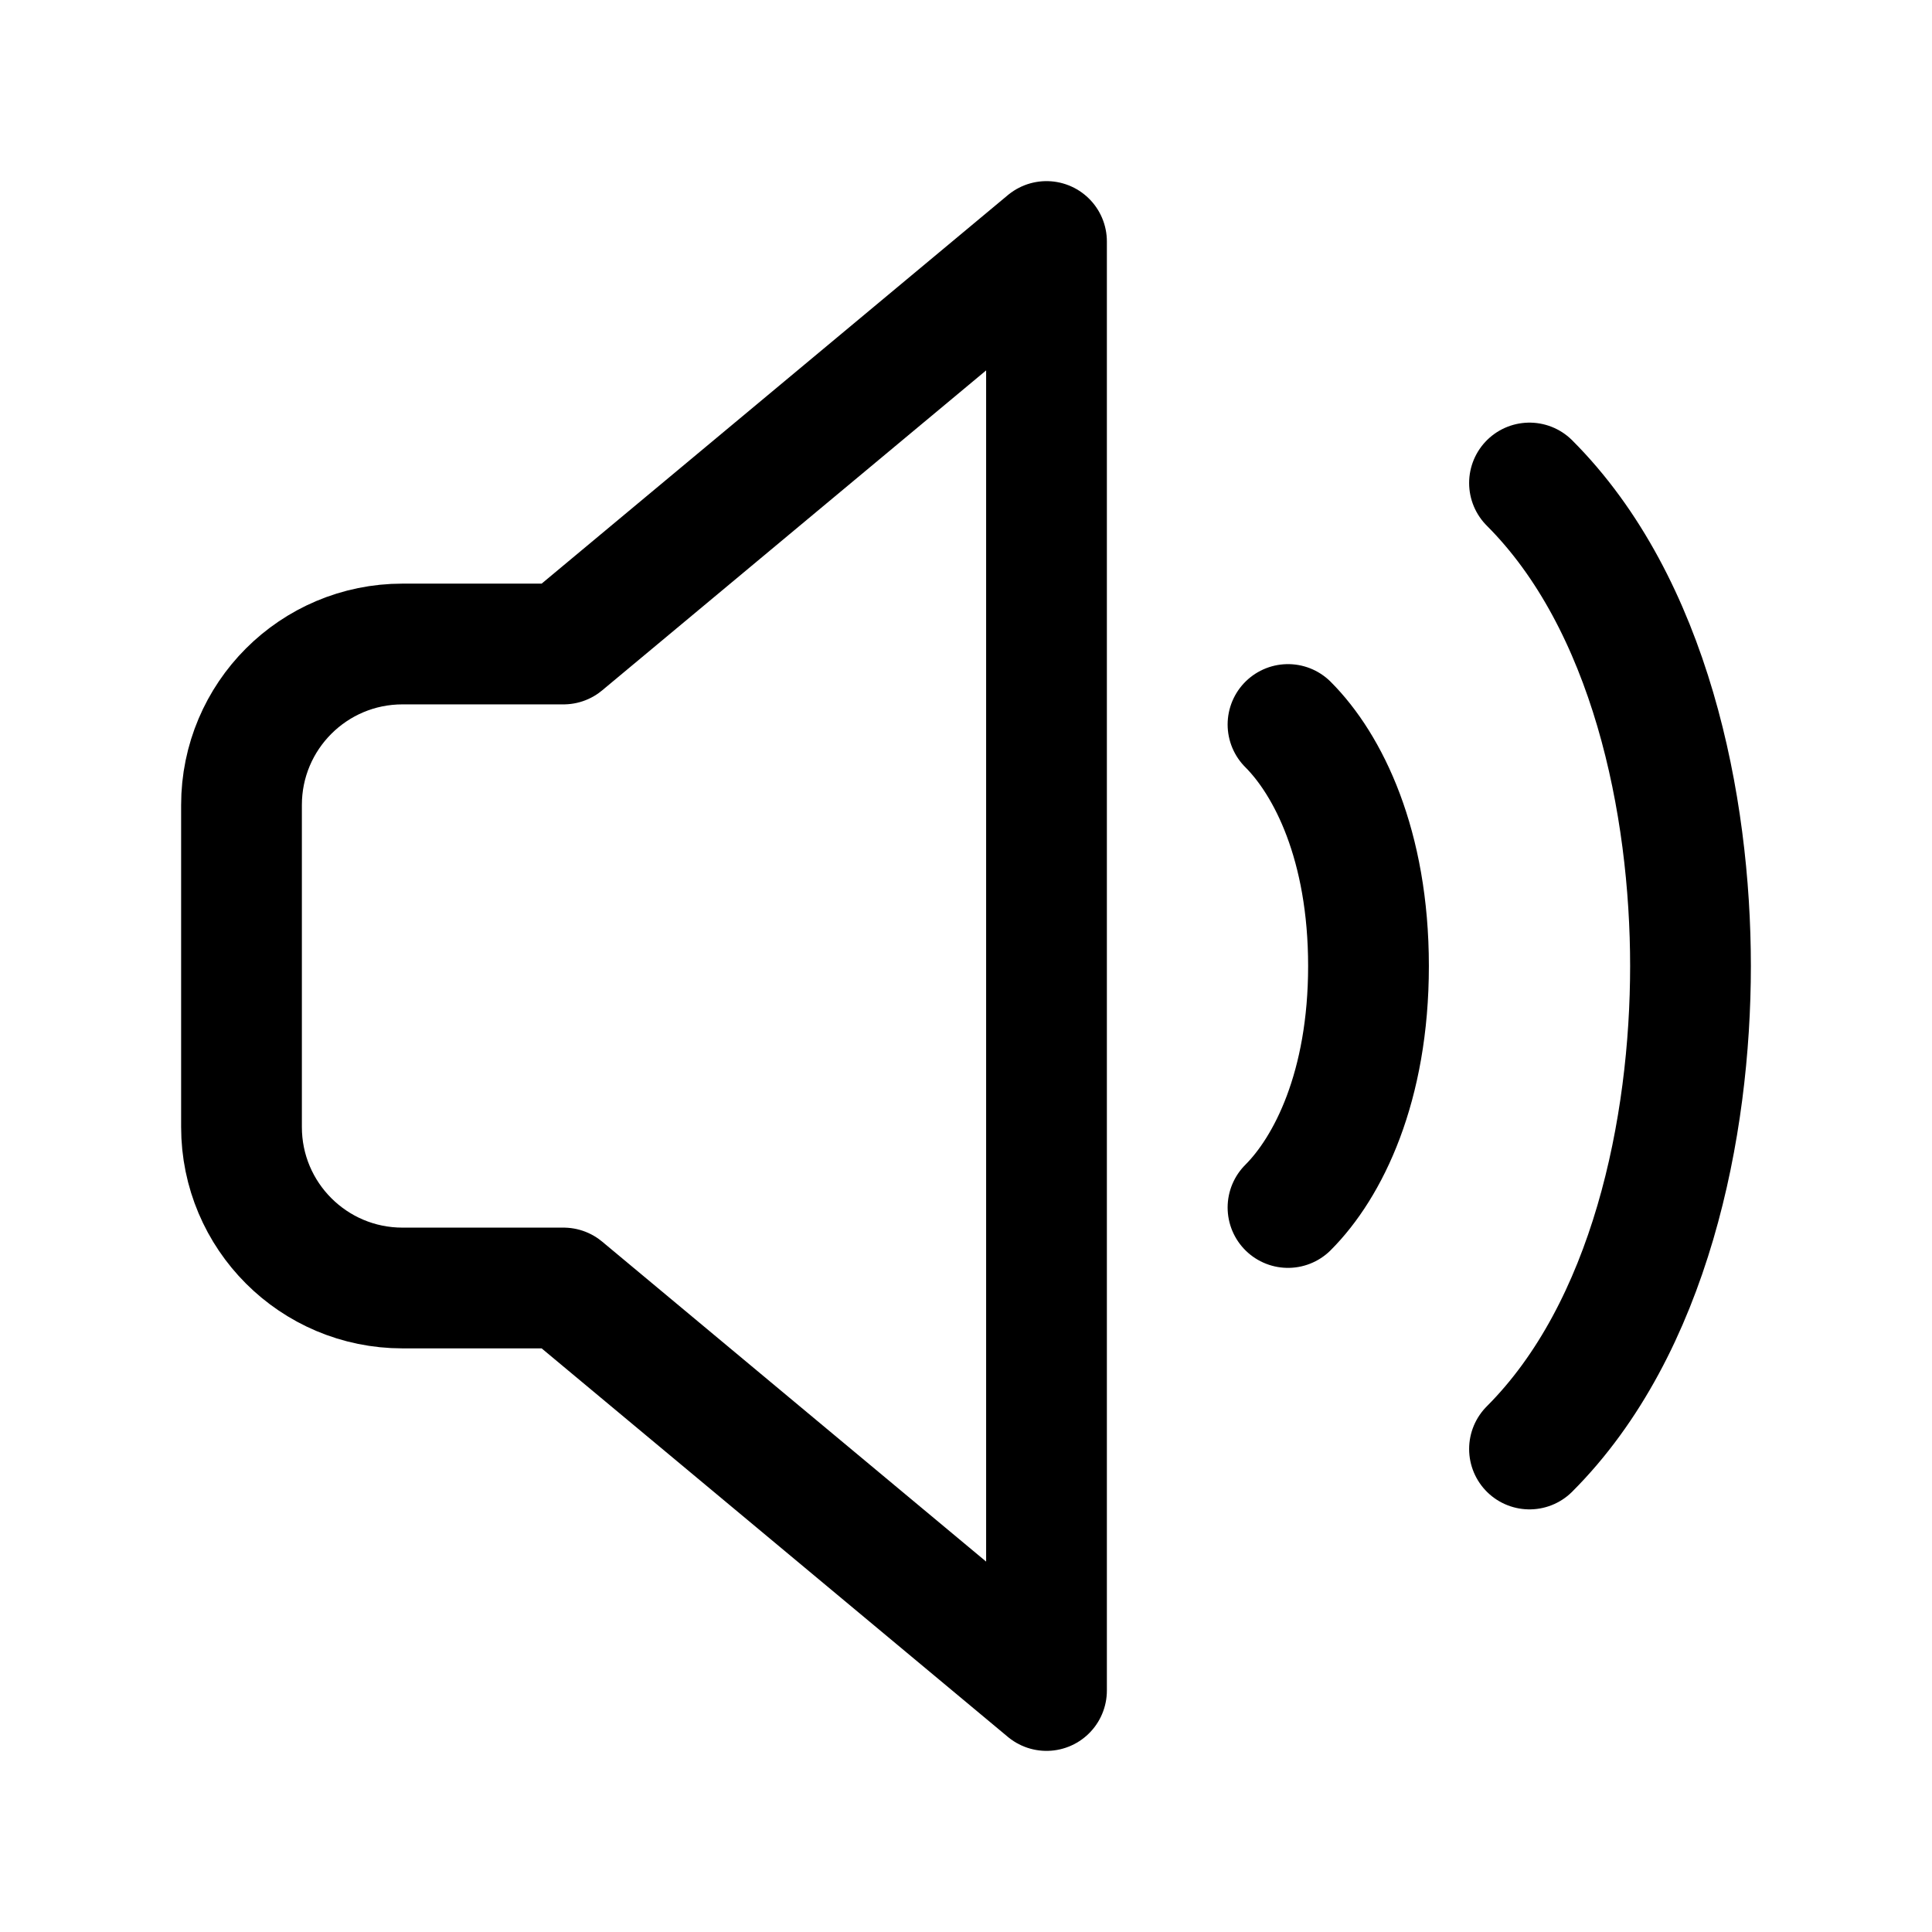
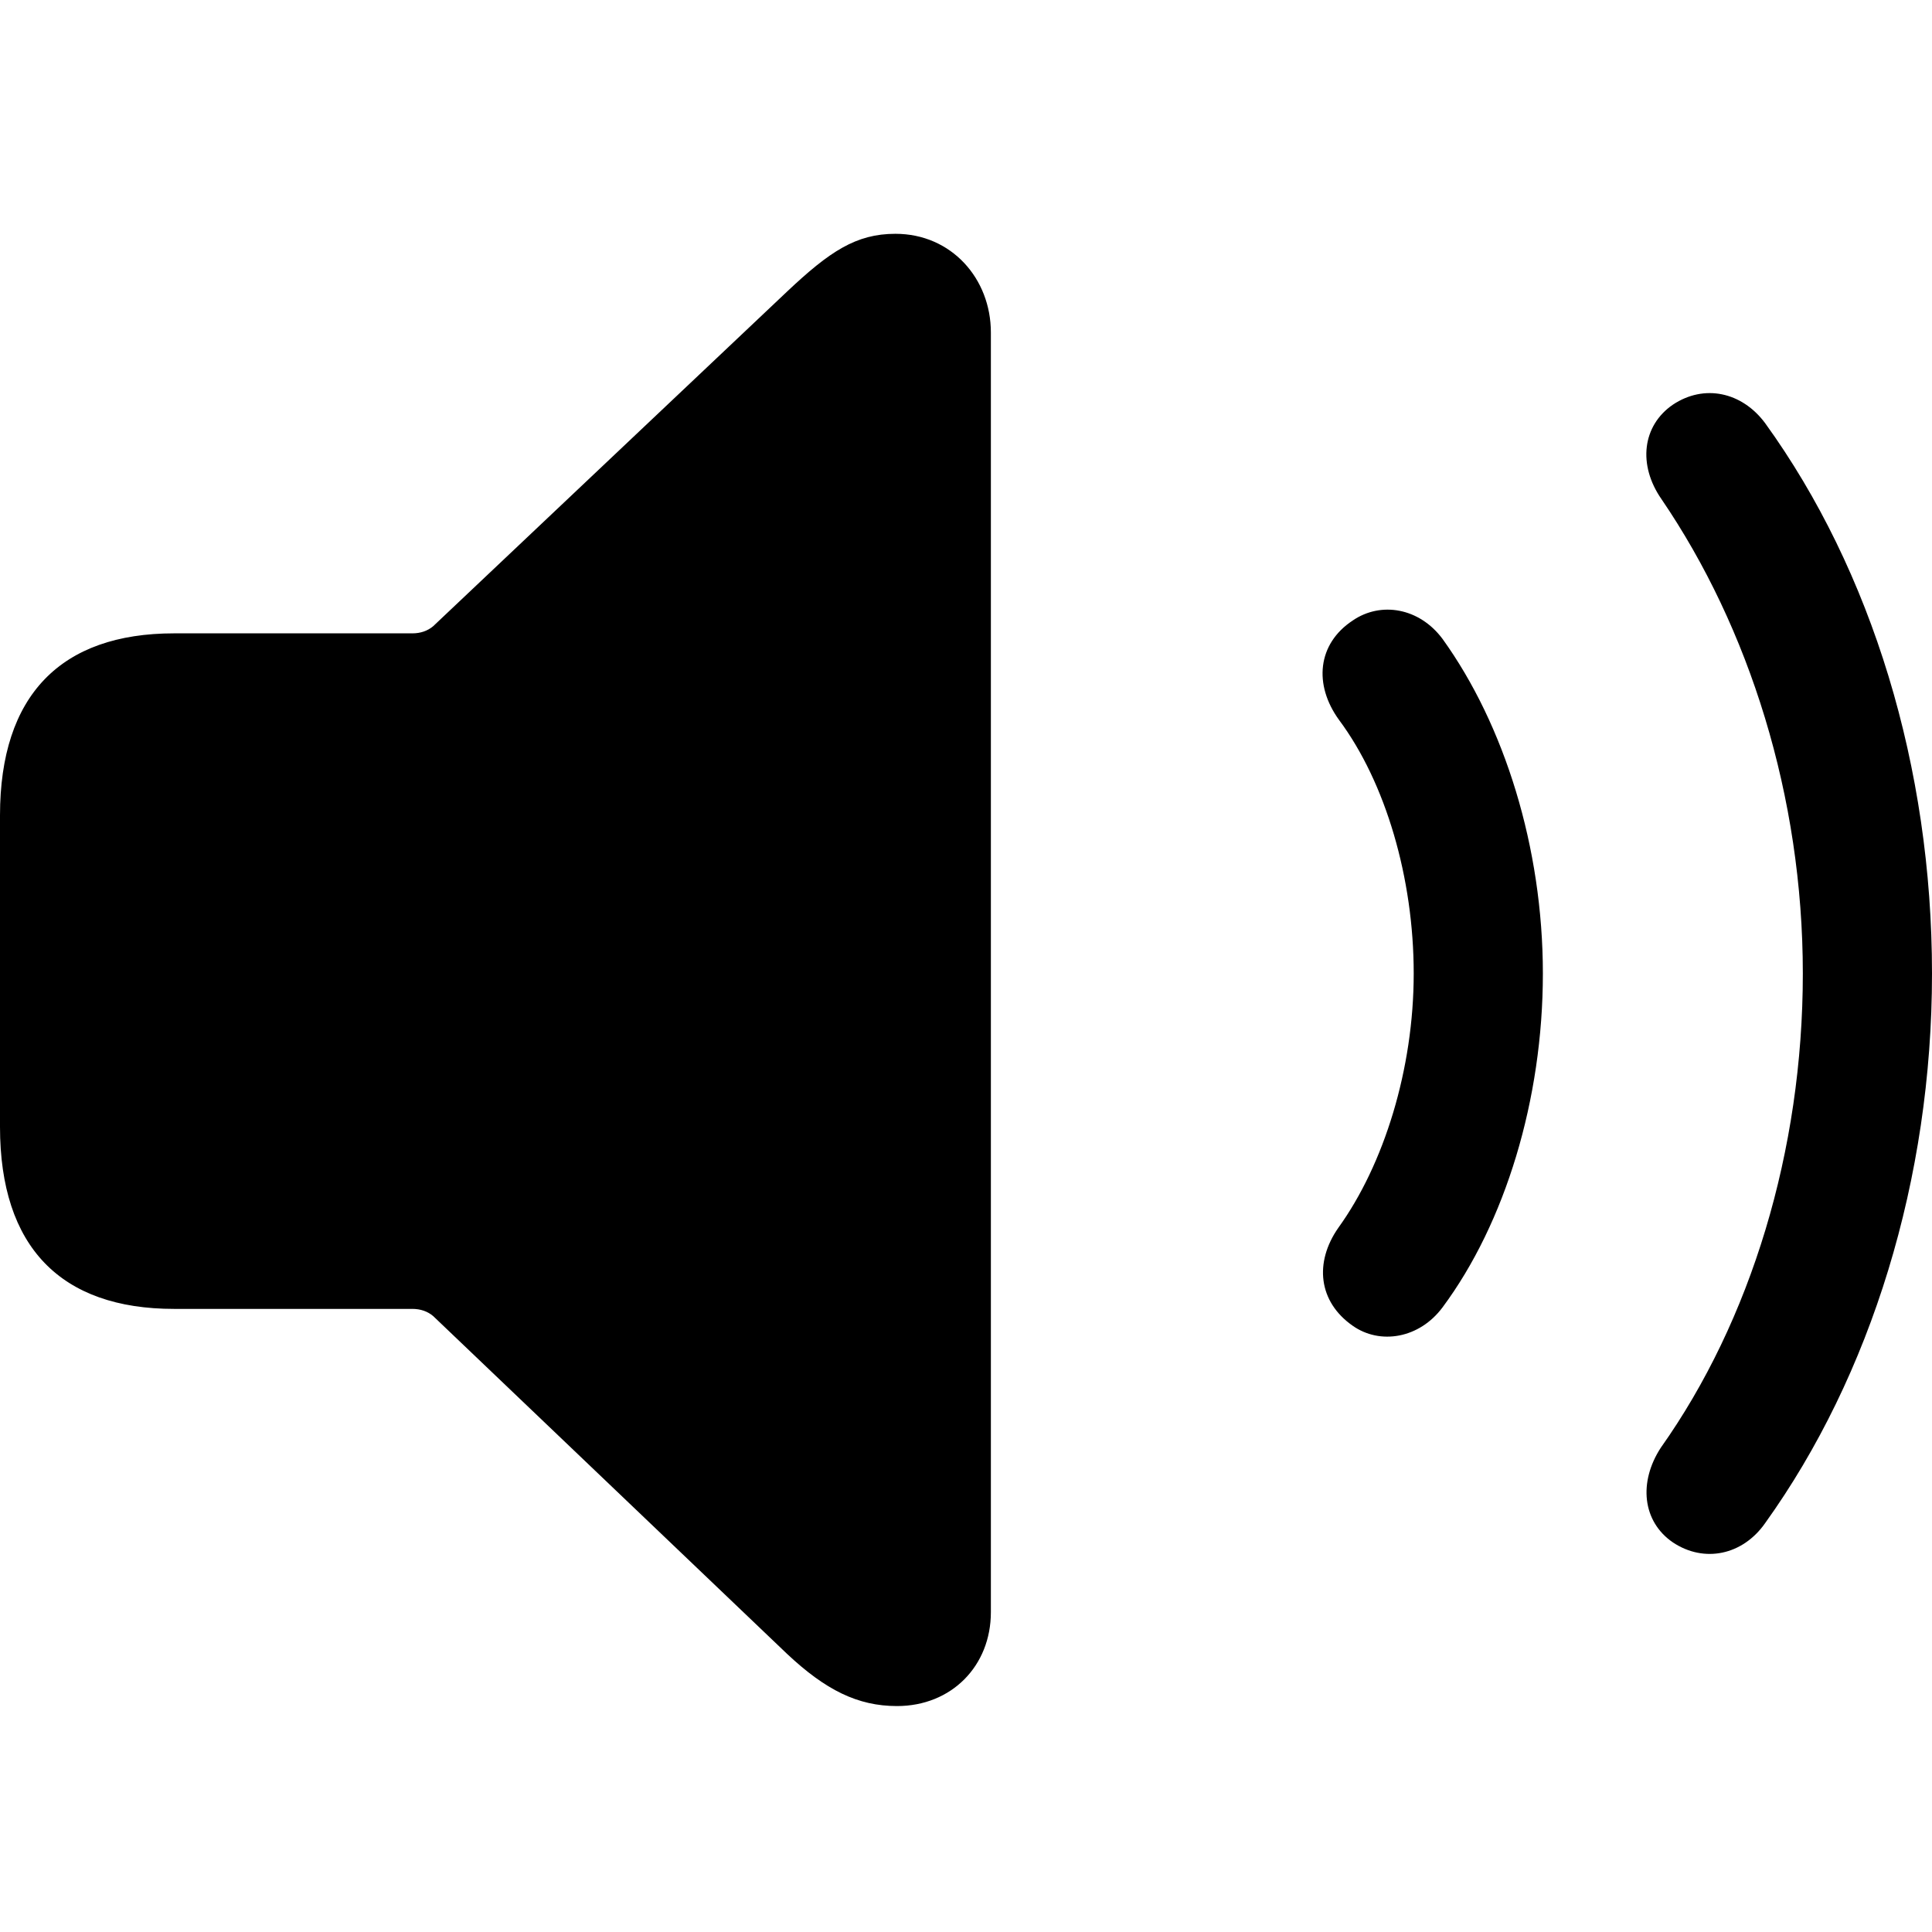
- <svg xmlns="http://www.w3.org/2000/svg" width="800px" height="800px" viewBox="0 0 24 24" fill="none">
-   <path d="M16 9C16.5 9.5 17 10.5 17 12C17 13.5 16.5 14.5 16 15M19 6C20.5 7.5 21 10 21 12C21 14 20.5 16.5 19 18M13 3L7 8H5C3.895 8 3 8.895 3 10V14C3 15.105 3.895 16 5 16H7L13 21V3Z" stroke="#000000" stroke-width="1.5" stroke-linecap="round" stroke-linejoin="round" />
+ <svg xmlns="http://www.w3.org/2000/svg" fill="#000000" width="800px" height="800px" viewBox="0 0 56 56">
+   <path d="M 26 49.451 C 27.581 49.451 28.721 48.288 28.721 46.73 L 28.721 9.637 C 28.721 8.079 27.581 6.777 25.954 6.777 C 24.814 6.777 24.047 7.288 22.814 8.451 L 12.558 18.149 C 12.395 18.288 12.186 18.358 11.954 18.358 L 5.046 18.358 C 1.767 18.358 0 20.149 0 23.637 L 0 32.66 C 0 36.149 1.767 37.939 5.046 37.939 L 11.954 37.939 C 12.186 37.939 12.395 38.009 12.558 38.149 L 22.814 47.939 C 23.93 48.986 24.86 49.451 26 49.451 Z M 48.489 44.707 C 49.395 45.311 50.512 45.079 51.163 44.149 C 54.233 39.87 56 34.172 56 28.218 C 56 22.242 54.256 16.544 51.163 12.265 C 50.489 11.358 49.395 11.125 48.489 11.73 C 47.605 12.335 47.465 13.474 48.163 14.474 C 50.698 18.195 52.256 23.079 52.256 28.218 C 52.256 33.358 50.744 38.288 48.139 41.963 C 47.488 42.963 47.605 44.102 48.489 44.707 Z M 39.209 38.428 C 40 38.986 41.14 38.8 41.814 37.893 C 43.628 35.451 44.721 31.869 44.721 28.218 C 44.721 24.567 43.605 21.009 41.814 18.521 C 41.14 17.614 40.023 17.428 39.209 17.986 C 38.186 18.66 38.07 19.846 38.814 20.869 C 40.163 22.683 40.977 25.451 40.977 28.218 C 40.977 30.986 40.116 33.753 38.791 35.59 C 38.093 36.59 38.209 37.73 39.209 38.428 Z" />
</svg>
